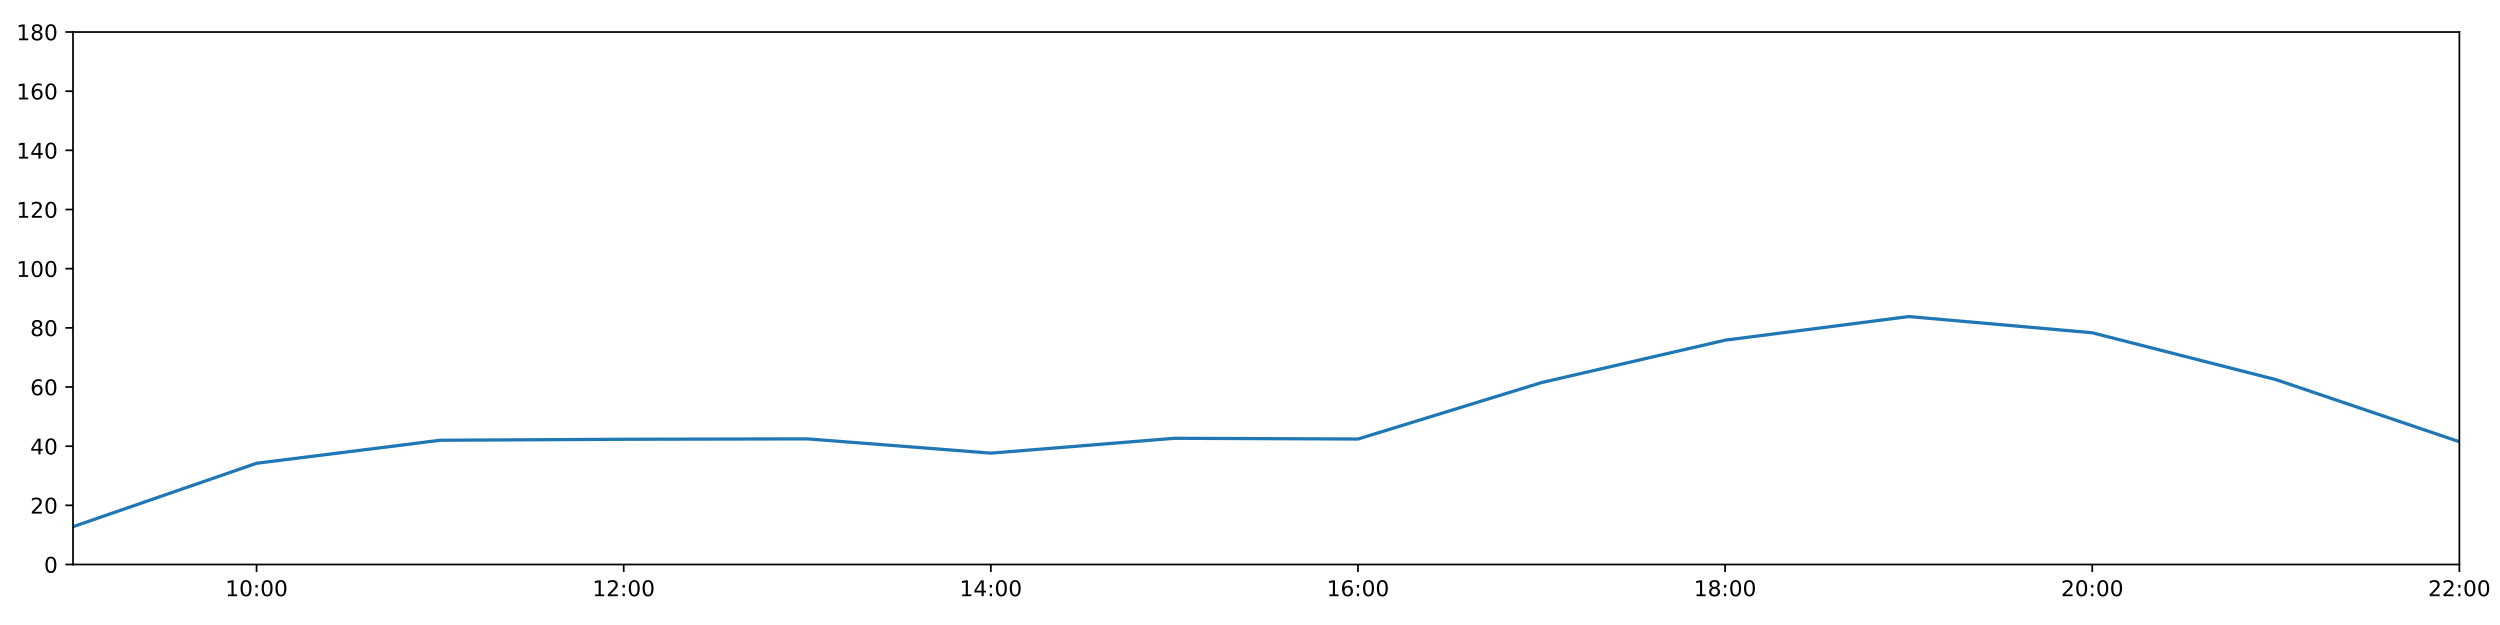
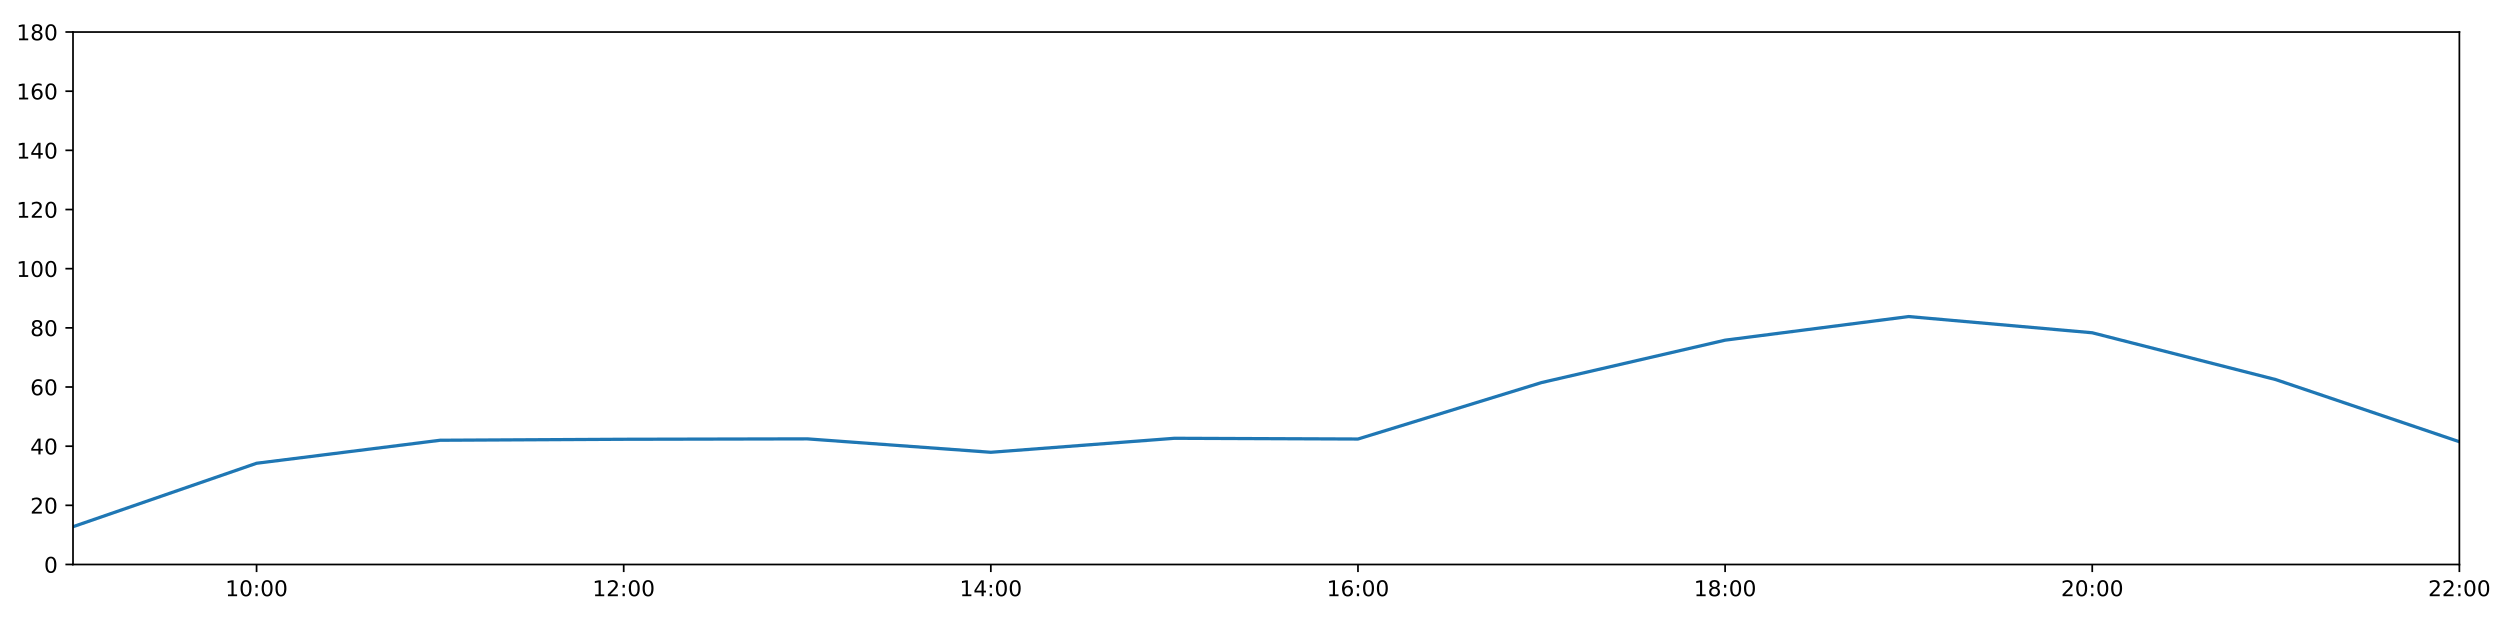
<svg xmlns="http://www.w3.org/2000/svg" xmlns:xlink="http://www.w3.org/1999/xlink" height="288pt" version="1.1" viewBox="0 0 1152 288" width="1152pt">
  <defs>
    <style type="text/css">
*{stroke-linecap:butt;stroke-linejoin:round;}
  </style>
  </defs>
  <g id="figure_1">
    <g id="patch_1">
      <path d="M 0 288  L 1152 288  L 1152 0  L 0 0  z " style="fill:#ffffff;" />
    </g>
    <g id="axes_1">
      <g id="patch_2">
        <path d="M 33.64 260.12  L 1133.28 260.12  L 1133.28 14.76  L 33.64 14.76  z " style="fill:#ffffff;" />
      </g>
      <g id="matplotlib.axis_1">
        <g id="xtick_1">
          <g id="line2d_1">
            <defs>
-               <path d="M 0 0  L 0 3.5  " id="me15e0da0cd" style="stroke:#000000;stroke-width:0.8;" />
-             </defs>
-             <g>
-               <use style="stroke:#000000;stroke-width:0.8;" x="118.228" xlink:href="#me15e0da0cd" y="260.12" />
+               <path d="M 0 0  L 0 3.5  " id="m55fc185c52" style="stroke:#000000;stroke-width:0.8;" />
+             </defs>
+             <g>
+               <use style="stroke:#000000;stroke-width:0.8;" x="118.228" xlink:href="#m55fc185c52" y="260.12" />
            </g>
          </g>
          <g id="text_1">
            <defs>
              <path d="M 12.406 8.297  L 28.516 8.297  L 28.516 63.922  L 10.984 60.406  L 10.984 69.391  L 28.422 72.906  L 38.281 72.906  L 38.281 8.297  L 54.391 8.297  L 54.391 0  L 12.406 0  z " id="DejaVuSans-49" />
              <path d="M 31.781 66.406  Q 24.172 66.406 20.328 58.906  Q 16.5 51.422 16.5 36.375  Q 16.5 21.391 20.328 13.891  Q 24.172 6.391 31.781 6.391  Q 39.453 6.391 43.281 13.891  Q 47.125 21.391 47.125 36.375  Q 47.125 51.422 43.281 58.906  Q 39.453 66.406 31.781 66.406  z M 31.781 74.219  Q 44.047 74.219 50.516 64.516  Q 56.984 54.828 56.984 36.375  Q 56.984 17.969 50.516 8.266  Q 44.047 -1.422 31.781 -1.422  Q 19.531 -1.422 13.062 8.266  Q 6.594 17.969 6.594 36.375  Q 6.594 54.828 13.062 64.516  Q 19.531 74.219 31.781 74.219  z " id="DejaVuSans-48" />
              <path d="M 11.719 12.406  L 22.016 12.406  L 22.016 0  L 11.719 0  z M 11.719 51.703  L 22.016 51.703  L 22.016 39.312  L 11.719 39.312  z " id="DejaVuSans-58" />
            </defs>
            <g transform="translate(103.8183 274.7184)scale(0.1 -0.1)">
              <use xlink:href="#DejaVuSans-49" />
              <use x="63.623" xlink:href="#DejaVuSans-48" />
              <use x="127.246" xlink:href="#DejaVuSans-58" />
              <use x="160.938" xlink:href="#DejaVuSans-48" />
              <use x="224.561" xlink:href="#DejaVuSans-48" />
            </g>
          </g>
        </g>
        <g id="xtick_2">
          <g id="line2d_2">
            <g>
-               <use style="stroke:#000000;stroke-width:0.8;" x="287.403" xlink:href="#me15e0da0cd" y="260.12" />
+               <use style="stroke:#000000;stroke-width:0.8;" x="287.403" xlink:href="#m55fc185c52" y="260.12" />
            </g>
          </g>
          <g id="text_2">
            <defs>
              <path d="M 19.188 8.297  L 53.609 8.297  L 53.609 0  L 7.328 0  L 7.328 8.297  Q 12.938 14.109 22.625 23.891  Q 32.328 33.688 34.812 36.531  Q 39.547 41.844 41.422 45.531  Q 43.312 49.219 43.312 52.781  Q 43.312 58.594 39.234 62.25  Q 35.156 65.922 28.609 65.922  Q 23.969 65.922 18.812 64.312  Q 13.672 62.703 7.812 59.422  L 7.812 69.391  Q 13.766 71.781 18.938 73  Q 24.125 74.219 28.422 74.219  Q 39.75 74.219 46.484 68.547  Q 53.219 62.891 53.219 53.422  Q 53.219 48.922 51.531 44.891  Q 49.859 40.875 45.406 35.406  Q 44.188 33.984 37.641 27.219  Q 31.109 20.453 19.188 8.297  z " id="DejaVuSans-50" />
            </defs>
            <g transform="translate(272.9937 274.7184)scale(0.1 -0.1)">
              <use xlink:href="#DejaVuSans-49" />
              <use x="63.623" xlink:href="#DejaVuSans-50" />
              <use x="127.246" xlink:href="#DejaVuSans-58" />
              <use x="160.938" xlink:href="#DejaVuSans-48" />
              <use x="224.561" xlink:href="#DejaVuSans-48" />
            </g>
          </g>
        </g>
        <g id="xtick_3">
          <g id="line2d_3">
            <g>
-               <use style="stroke:#000000;stroke-width:0.8;" x="456.578" xlink:href="#me15e0da0cd" y="260.12" />
+               <use style="stroke:#000000;stroke-width:0.8;" x="456.578" xlink:href="#m55fc185c52" y="260.12" />
            </g>
          </g>
          <g id="text_3">
            <defs>
              <path d="M 37.797 64.312  L 12.891 25.391  L 37.797 25.391  z M 35.203 72.906  L 47.609 72.906  L 47.609 25.391  L 58.016 25.391  L 58.016 17.188  L 47.609 17.188  L 47.609 0  L 37.797 0  L 37.797 17.188  L 4.891 17.188  L 4.891 26.703  z " id="DejaVuSans-52" />
            </defs>
            <g transform="translate(442.1691 274.7184)scale(0.1 -0.1)">
              <use xlink:href="#DejaVuSans-49" />
              <use x="63.623" xlink:href="#DejaVuSans-52" />
              <use x="127.246" xlink:href="#DejaVuSans-58" />
              <use x="160.938" xlink:href="#DejaVuSans-48" />
              <use x="224.561" xlink:href="#DejaVuSans-48" />
            </g>
          </g>
        </g>
        <g id="xtick_4">
          <g id="line2d_4">
            <g>
-               <use style="stroke:#000000;stroke-width:0.8;" x="625.754" xlink:href="#me15e0da0cd" y="260.12" />
+               <use style="stroke:#000000;stroke-width:0.8;" x="625.754" xlink:href="#m55fc185c52" y="260.12" />
            </g>
          </g>
          <g id="text_4">
            <defs>
              <path d="M 33.016 40.375  Q 26.375 40.375 22.484 35.828  Q 18.609 31.297 18.609 23.391  Q 18.609 15.531 22.484 10.953  Q 26.375 6.391 33.016 6.391  Q 39.656 6.391 43.531 10.953  Q 47.406 15.531 47.406 23.391  Q 47.406 31.297 43.531 35.828  Q 39.656 40.375 33.016 40.375  z M 52.594 71.297  L 52.594 62.312  Q 48.875 64.062 45.094 64.984  Q 41.312 65.922 37.594 65.922  Q 27.828 65.922 22.672 59.328  Q 17.531 52.734 16.797 39.406  Q 19.672 43.656 24.016 45.922  Q 28.375 48.188 33.594 48.188  Q 44.578 48.188 50.953 41.516  Q 57.328 34.859 57.328 23.391  Q 57.328 12.156 50.688 5.359  Q 44.047 -1.422 33.016 -1.422  Q 20.359 -1.422 13.672 8.266  Q 6.984 17.969 6.984 36.375  Q 6.984 53.656 15.188 63.938  Q 23.391 74.219 37.203 74.219  Q 40.922 74.219 44.703 73.484  Q 48.484 72.75 52.594 71.297  z " id="DejaVuSans-54" />
            </defs>
            <g transform="translate(611.3445 274.7184)scale(0.1 -0.1)">
              <use xlink:href="#DejaVuSans-49" />
              <use x="63.623" xlink:href="#DejaVuSans-54" />
              <use x="127.246" xlink:href="#DejaVuSans-58" />
              <use x="160.938" xlink:href="#DejaVuSans-48" />
              <use x="224.561" xlink:href="#DejaVuSans-48" />
            </g>
          </g>
        </g>
        <g id="xtick_5">
          <g id="line2d_5">
            <g>
-               <use style="stroke:#000000;stroke-width:0.8;" x="794.929" xlink:href="#me15e0da0cd" y="260.12" />
+               <use style="stroke:#000000;stroke-width:0.8;" x="794.929" xlink:href="#m55fc185c52" y="260.12" />
            </g>
          </g>
          <g id="text_5">
            <defs>
              <path d="M 31.781 34.625  Q 24.75 34.625 20.719 30.859  Q 16.703 27.094 16.703 20.516  Q 16.703 13.922 20.719 10.156  Q 24.75 6.391 31.781 6.391  Q 38.812 6.391 42.859 10.172  Q 46.922 13.969 46.922 20.516  Q 46.922 27.094 42.891 30.859  Q 38.875 34.625 31.781 34.625  z M 21.922 38.812  Q 15.578 40.375 12.031 44.719  Q 8.5 49.078 8.5 55.328  Q 8.5 64.062 14.719 69.141  Q 20.953 74.219 31.781 74.219  Q 42.672 74.219 48.875 69.141  Q 55.078 64.062 55.078 55.328  Q 55.078 49.078 51.531 44.719  Q 48 40.375 41.703 38.812  Q 48.828 37.156 52.797 32.312  Q 56.781 27.484 56.781 20.516  Q 56.781 9.906 50.312 4.234  Q 43.844 -1.422 31.781 -1.422  Q 19.734 -1.422 13.25 4.234  Q 6.781 9.906 6.781 20.516  Q 6.781 27.484 10.781 32.312  Q 14.797 37.156 21.922 38.812  z M 18.312 54.391  Q 18.312 48.734 21.844 45.562  Q 25.391 42.391 31.781 42.391  Q 38.141 42.391 41.719 45.562  Q 45.312 48.734 45.312 54.391  Q 45.312 60.062 41.719 63.234  Q 38.141 66.406 31.781 66.406  Q 25.391 66.406 21.844 63.234  Q 18.312 60.062 18.312 54.391  z " id="DejaVuSans-56" />
            </defs>
            <g transform="translate(780.5199 274.7184)scale(0.1 -0.1)">
              <use xlink:href="#DejaVuSans-49" />
              <use x="63.623" xlink:href="#DejaVuSans-56" />
              <use x="127.246" xlink:href="#DejaVuSans-58" />
              <use x="160.938" xlink:href="#DejaVuSans-48" />
              <use x="224.561" xlink:href="#DejaVuSans-48" />
            </g>
          </g>
        </g>
        <g id="xtick_6">
          <g id="line2d_6">
            <g>
-               <use style="stroke:#000000;stroke-width:0.8;" x="964.105" xlink:href="#me15e0da0cd" y="260.12" />
+               <use style="stroke:#000000;stroke-width:0.8;" x="964.105" xlink:href="#m55fc185c52" y="260.12" />
            </g>
          </g>
          <g id="text_6">
            <g transform="translate(949.6952 274.7184)scale(0.1 -0.1)">
              <use xlink:href="#DejaVuSans-50" />
              <use x="63.623" xlink:href="#DejaVuSans-48" />
              <use x="127.246" xlink:href="#DejaVuSans-58" />
              <use x="160.938" xlink:href="#DejaVuSans-48" />
              <use x="224.561" xlink:href="#DejaVuSans-48" />
            </g>
          </g>
        </g>
        <g id="xtick_7">
          <g id="line2d_7">
            <g>
-               <use style="stroke:#000000;stroke-width:0.8;" x="1133.28" xlink:href="#me15e0da0cd" y="260.12" />
+               <use style="stroke:#000000;stroke-width:0.8;" x="1133.28" xlink:href="#m55fc185c52" y="260.12" />
            </g>
          </g>
          <g id="text_7">
            <g transform="translate(1118.871 274.7184)scale(0.1 -0.1)">
              <use xlink:href="#DejaVuSans-50" />
              <use x="63.623" xlink:href="#DejaVuSans-50" />
              <use x="127.246" xlink:href="#DejaVuSans-58" />
              <use x="160.938" xlink:href="#DejaVuSans-48" />
              <use x="224.561" xlink:href="#DejaVuSans-48" />
            </g>
          </g>
        </g>
      </g>
      <g id="matplotlib.axis_2">
        <g id="ytick_1">
          <g id="line2d_8">
            <defs>
-               <path d="M 0 0  L -3.5 0  " id="m9a721a44c7" style="stroke:#000000;stroke-width:0.8;" />
-             </defs>
-             <g>
-               <use style="stroke:#000000;stroke-width:0.8;" x="33.64" xlink:href="#m9a721a44c7" y="260.12" />
+               <path d="M 0 0  L -3.5 0  " id="mda3c29a0b2" style="stroke:#000000;stroke-width:0.8;" />
+             </defs>
+             <g>
+               <use style="stroke:#000000;stroke-width:0.8;" x="33.64" xlink:href="#mda3c29a0b2" y="260.12" />
            </g>
          </g>
          <g id="text_8">
            <g transform="translate(20.2775 263.9192)scale(0.1 -0.1)">
              <use xlink:href="#DejaVuSans-48" />
            </g>
          </g>
        </g>
        <g id="ytick_2">
          <g id="line2d_9">
            <g>
-               <use style="stroke:#000000;stroke-width:0.8;" x="33.64" xlink:href="#m9a721a44c7" y="232.858" />
+               <use style="stroke:#000000;stroke-width:0.8;" x="33.64" xlink:href="#mda3c29a0b2" y="232.858" />
            </g>
          </g>
          <g id="text_9">
            <g transform="translate(13.915 236.657)scale(0.1 -0.1)">
              <use xlink:href="#DejaVuSans-50" />
              <use x="63.623" xlink:href="#DejaVuSans-48" />
            </g>
          </g>
        </g>
        <g id="ytick_3">
          <g id="line2d_10">
            <g>
-               <use style="stroke:#000000;stroke-width:0.8;" x="33.64" xlink:href="#m9a721a44c7" y="205.596" />
+               <use style="stroke:#000000;stroke-width:0.8;" x="33.64" xlink:href="#mda3c29a0b2" y="205.596" />
            </g>
          </g>
          <g id="text_10">
            <g transform="translate(13.915 209.3948)scale(0.1 -0.1)">
              <use xlink:href="#DejaVuSans-52" />
              <use x="63.623" xlink:href="#DejaVuSans-48" />
            </g>
          </g>
        </g>
        <g id="ytick_4">
          <g id="line2d_11">
            <g>
-               <use style="stroke:#000000;stroke-width:0.8;" x="33.64" xlink:href="#m9a721a44c7" y="178.333" />
+               <use style="stroke:#000000;stroke-width:0.8;" x="33.64" xlink:href="#mda3c29a0b2" y="178.333" />
            </g>
          </g>
          <g id="text_11">
            <g transform="translate(13.915 182.1326)scale(0.1 -0.1)">
              <use xlink:href="#DejaVuSans-54" />
              <use x="63.623" xlink:href="#DejaVuSans-48" />
            </g>
          </g>
        </g>
        <g id="ytick_5">
          <g id="line2d_12">
            <g>
-               <use style="stroke:#000000;stroke-width:0.8;" x="33.64" xlink:href="#m9a721a44c7" y="151.071" />
+               <use style="stroke:#000000;stroke-width:0.8;" x="33.64" xlink:href="#mda3c29a0b2" y="151.071" />
            </g>
          </g>
          <g id="text_12">
            <g transform="translate(13.915 154.8703)scale(0.1 -0.1)">
              <use xlink:href="#DejaVuSans-56" />
              <use x="63.623" xlink:href="#DejaVuSans-48" />
            </g>
          </g>
        </g>
        <g id="ytick_6">
          <g id="line2d_13">
            <g>
-               <use style="stroke:#000000;stroke-width:0.8;" x="33.64" xlink:href="#m9a721a44c7" y="123.809" />
+               <use style="stroke:#000000;stroke-width:0.8;" x="33.64" xlink:href="#mda3c29a0b2" y="123.809" />
            </g>
          </g>
          <g id="text_13">
            <g transform="translate(7.5525 127.6081)scale(0.1 -0.1)">
              <use xlink:href="#DejaVuSans-49" />
              <use x="63.623" xlink:href="#DejaVuSans-48" />
              <use x="127.246" xlink:href="#DejaVuSans-48" />
            </g>
          </g>
        </g>
        <g id="ytick_7">
          <g id="line2d_14">
            <g>
-               <use style="stroke:#000000;stroke-width:0.8;" x="33.64" xlink:href="#m9a721a44c7" y="96.547" />
+               <use style="stroke:#000000;stroke-width:0.8;" x="33.64" xlink:href="#mda3c29a0b2" y="96.547" />
            </g>
          </g>
          <g id="text_14">
            <g transform="translate(7.5525 100.3459)scale(0.1 -0.1)">
              <use xlink:href="#DejaVuSans-49" />
              <use x="63.623" xlink:href="#DejaVuSans-50" />
              <use x="127.246" xlink:href="#DejaVuSans-48" />
            </g>
          </g>
        </g>
        <g id="ytick_8">
          <g id="line2d_15">
            <g>
-               <use style="stroke:#000000;stroke-width:0.8;" x="33.64" xlink:href="#m9a721a44c7" y="69.284" />
+               <use style="stroke:#000000;stroke-width:0.8;" x="33.64" xlink:href="#mda3c29a0b2" y="69.284" />
            </g>
          </g>
          <g id="text_15">
            <g transform="translate(7.5525 73.08366)scale(0.1 -0.1)">
              <use xlink:href="#DejaVuSans-49" />
              <use x="63.623" xlink:href="#DejaVuSans-52" />
              <use x="127.246" xlink:href="#DejaVuSans-48" />
            </g>
          </g>
        </g>
        <g id="ytick_9">
          <g id="line2d_16">
            <g>
-               <use style="stroke:#000000;stroke-width:0.8;" x="33.64" xlink:href="#m9a721a44c7" y="42.022" />
+               <use style="stroke:#000000;stroke-width:0.8;" x="33.64" xlink:href="#mda3c29a0b2" y="42.022" />
            </g>
          </g>
          <g id="text_16">
            <g transform="translate(7.5525 45.82144)scale(0.1 -0.1)">
              <use xlink:href="#DejaVuSans-49" />
              <use x="63.623" xlink:href="#DejaVuSans-54" />
              <use x="127.246" xlink:href="#DejaVuSans-48" />
            </g>
          </g>
        </g>
        <g id="ytick_10">
          <g id="line2d_17">
            <g>
-               <use style="stroke:#000000;stroke-width:0.8;" x="33.64" xlink:href="#m9a721a44c7" y="14.76" />
+               <use style="stroke:#000000;stroke-width:0.8;" x="33.64" xlink:href="#mda3c29a0b2" y="14.76" />
            </g>
          </g>
          <g id="text_17">
            <g transform="translate(7.5525 18.55922)scale(0.1 -0.1)">
              <use xlink:href="#DejaVuSans-49" />
              <use x="63.623" xlink:href="#DejaVuSans-56" />
              <use x="127.246" xlink:href="#DejaVuSans-48" />
            </g>
          </g>
        </g>
      </g>
      <g id="line2d_18">
-         <path clip-path="url(#p5db6f6e5fa)" d="M 33.64 242.702  L 118.228 213.471  L 202.815 202.869  L 287.403 202.415  L 371.991 202.228  L 456.578 208.809  L 541.166 201.961  L 625.754 202.301  L 710.342 176.289  L 794.929 156.751  L 879.517 145.867  L 964.105 153.343  L 1048.692 174.926  L 1133.28 203.551  " style="fill:none;stroke:#1f77b4;stroke-linecap:square;stroke-width:1.5;" />
+         <path clip-path="url(#pf27c63974f)" d="M 33.64 242.702  L 118.228 213.471  L 202.815 202.869  L 287.403 202.415  L 371.991 202.228  L 456.578 208.413  L 541.166 201.961  L 625.754 202.301  L 710.342 176.289  L 794.929 156.751  L 879.517 145.867  L 964.105 153.343  L 1048.692 174.926  L 1133.28 203.551  " style="fill:none;stroke:#1f77b4;stroke-linecap:square;stroke-width:1.5;" />
      </g>
      <g id="patch_3">
        <path d="M 33.64 260.12  L 33.64 14.76  " style="fill:none;stroke:#000000;stroke-linecap:square;stroke-linejoin:miter;stroke-width:0.8;" />
      </g>
      <g id="patch_4">
        <path d="M 1133.28 260.12  L 1133.28 14.76  " style="fill:none;stroke:#000000;stroke-linecap:square;stroke-linejoin:miter;stroke-width:0.8;" />
      </g>
      <g id="patch_5">
        <path d="M 33.64 260.12  L 1133.28 260.12  " style="fill:none;stroke:#000000;stroke-linecap:square;stroke-linejoin:miter;stroke-width:0.8;" />
      </g>
      <g id="patch_6">
        <path d="M 33.64 14.76  L 1133.28 14.76  " style="fill:none;stroke:#000000;stroke-linecap:square;stroke-linejoin:miter;stroke-width:0.8;" />
      </g>
    </g>
  </g>
  <defs>
-     <clipPath id="p5db6f6e5fa">
+     <clipPath id="pf27c63974f">
      <rect height="245.36" width="1099.64" x="33.64" y="14.76" />
    </clipPath>
  </defs>
</svg>
